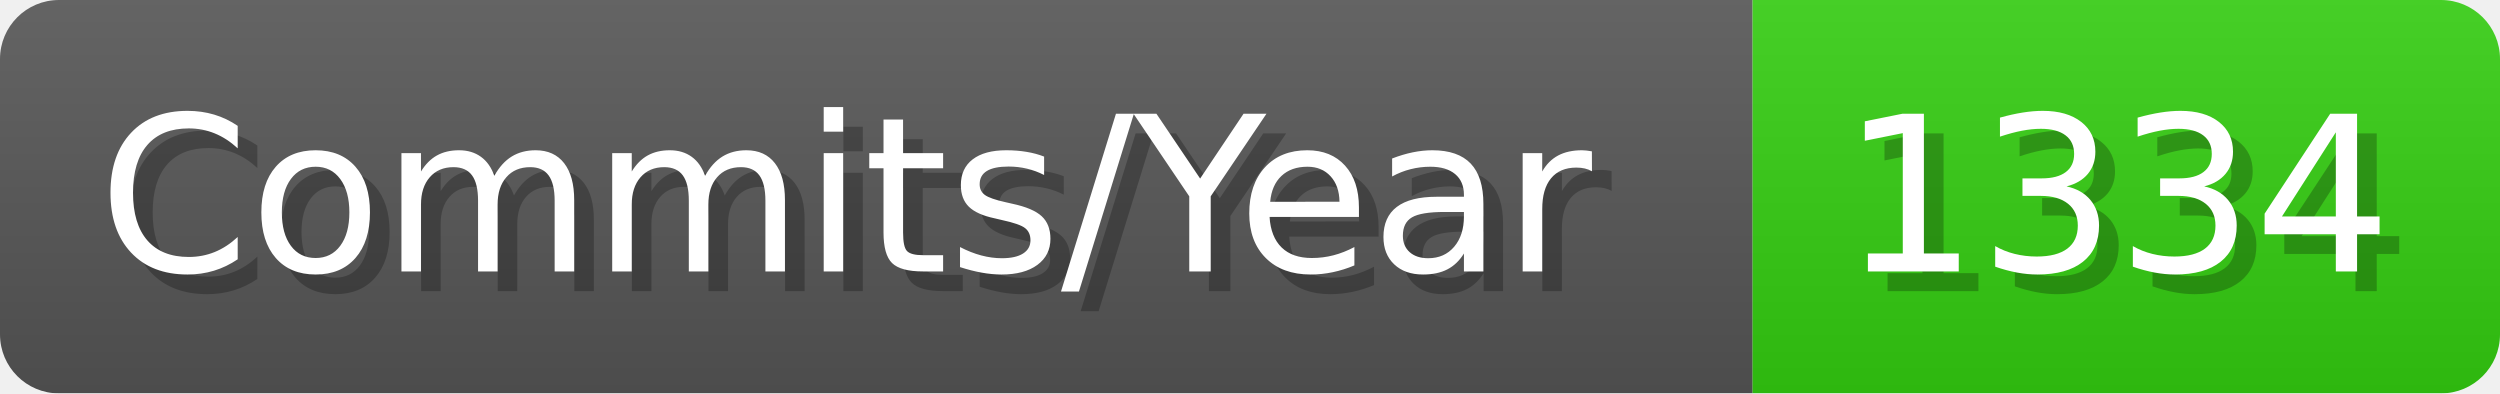
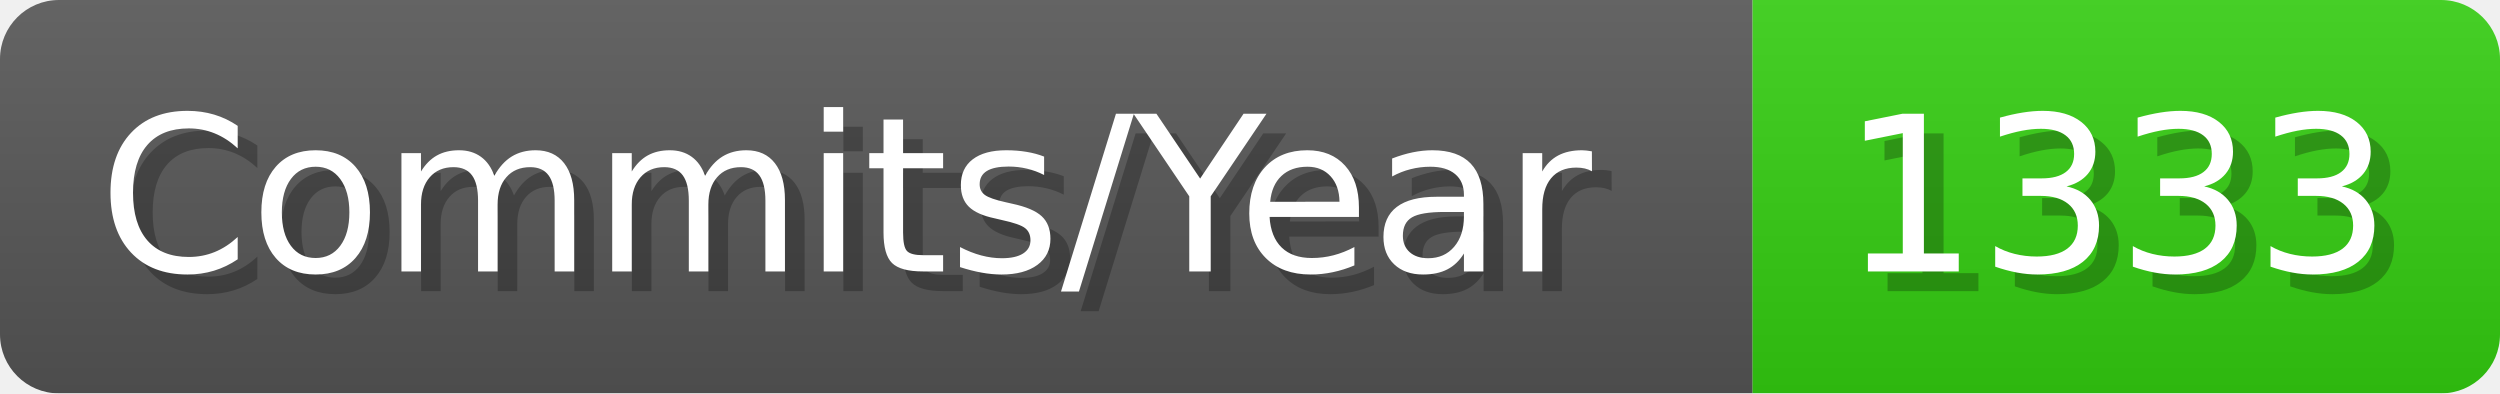
- <svg xmlns="http://www.w3.org/2000/svg" width="127.1" height="20" viewBox="0 0 1271 200" role="img" aria-label="Commits/Year: 1334">
+ <svg xmlns="http://www.w3.org/2000/svg" width="127.1" height="20" viewBox="0 0 1271 200" role="img" aria-label="Commits/Year: 1333">
  <linearGradient id="aUPdi" x2="0" y2="100%">
    <stop offset="0" stop-opacity=".1" stop-color="#EEE" />
    <stop offset="1" stop-opacity=".1" />
  </linearGradient>
  <mask id="WfAiQ">
    <rect width="1271" height="200" rx="30" fill="#FFF" />
  </mask>
  <g mask="url(#WfAiQ)">
    <rect width="891" height="200" fill="#555" />
    <rect width="380" height="200" fill="#3C1" x="891" />
    <rect width="1271" height="200" fill="url(#aUPdi)" />
  </g>
  <g aria-hidden="true" fill="#fff" text-anchor="start" font-family="Verdana,DejaVu Sans,sans-serif" font-size="110">
    <text x="60" y="148" textLength="791" fill="#000" opacity="0.25">Commits/Year</text>
    <text x="50" y="138" textLength="791">Commits/Year</text>
-     <text x="946" y="148" textLength="280" fill="#000" opacity="0.25">1334</text>
-     <text x="936" y="138" textLength="280">1334</text>
+     <text x="946" y="148" textLength="280" fill="#000" opacity="0.25">1333</text>
+     <text x="936" y="138" textLength="280">1333</text>
  </g>
</svg>
